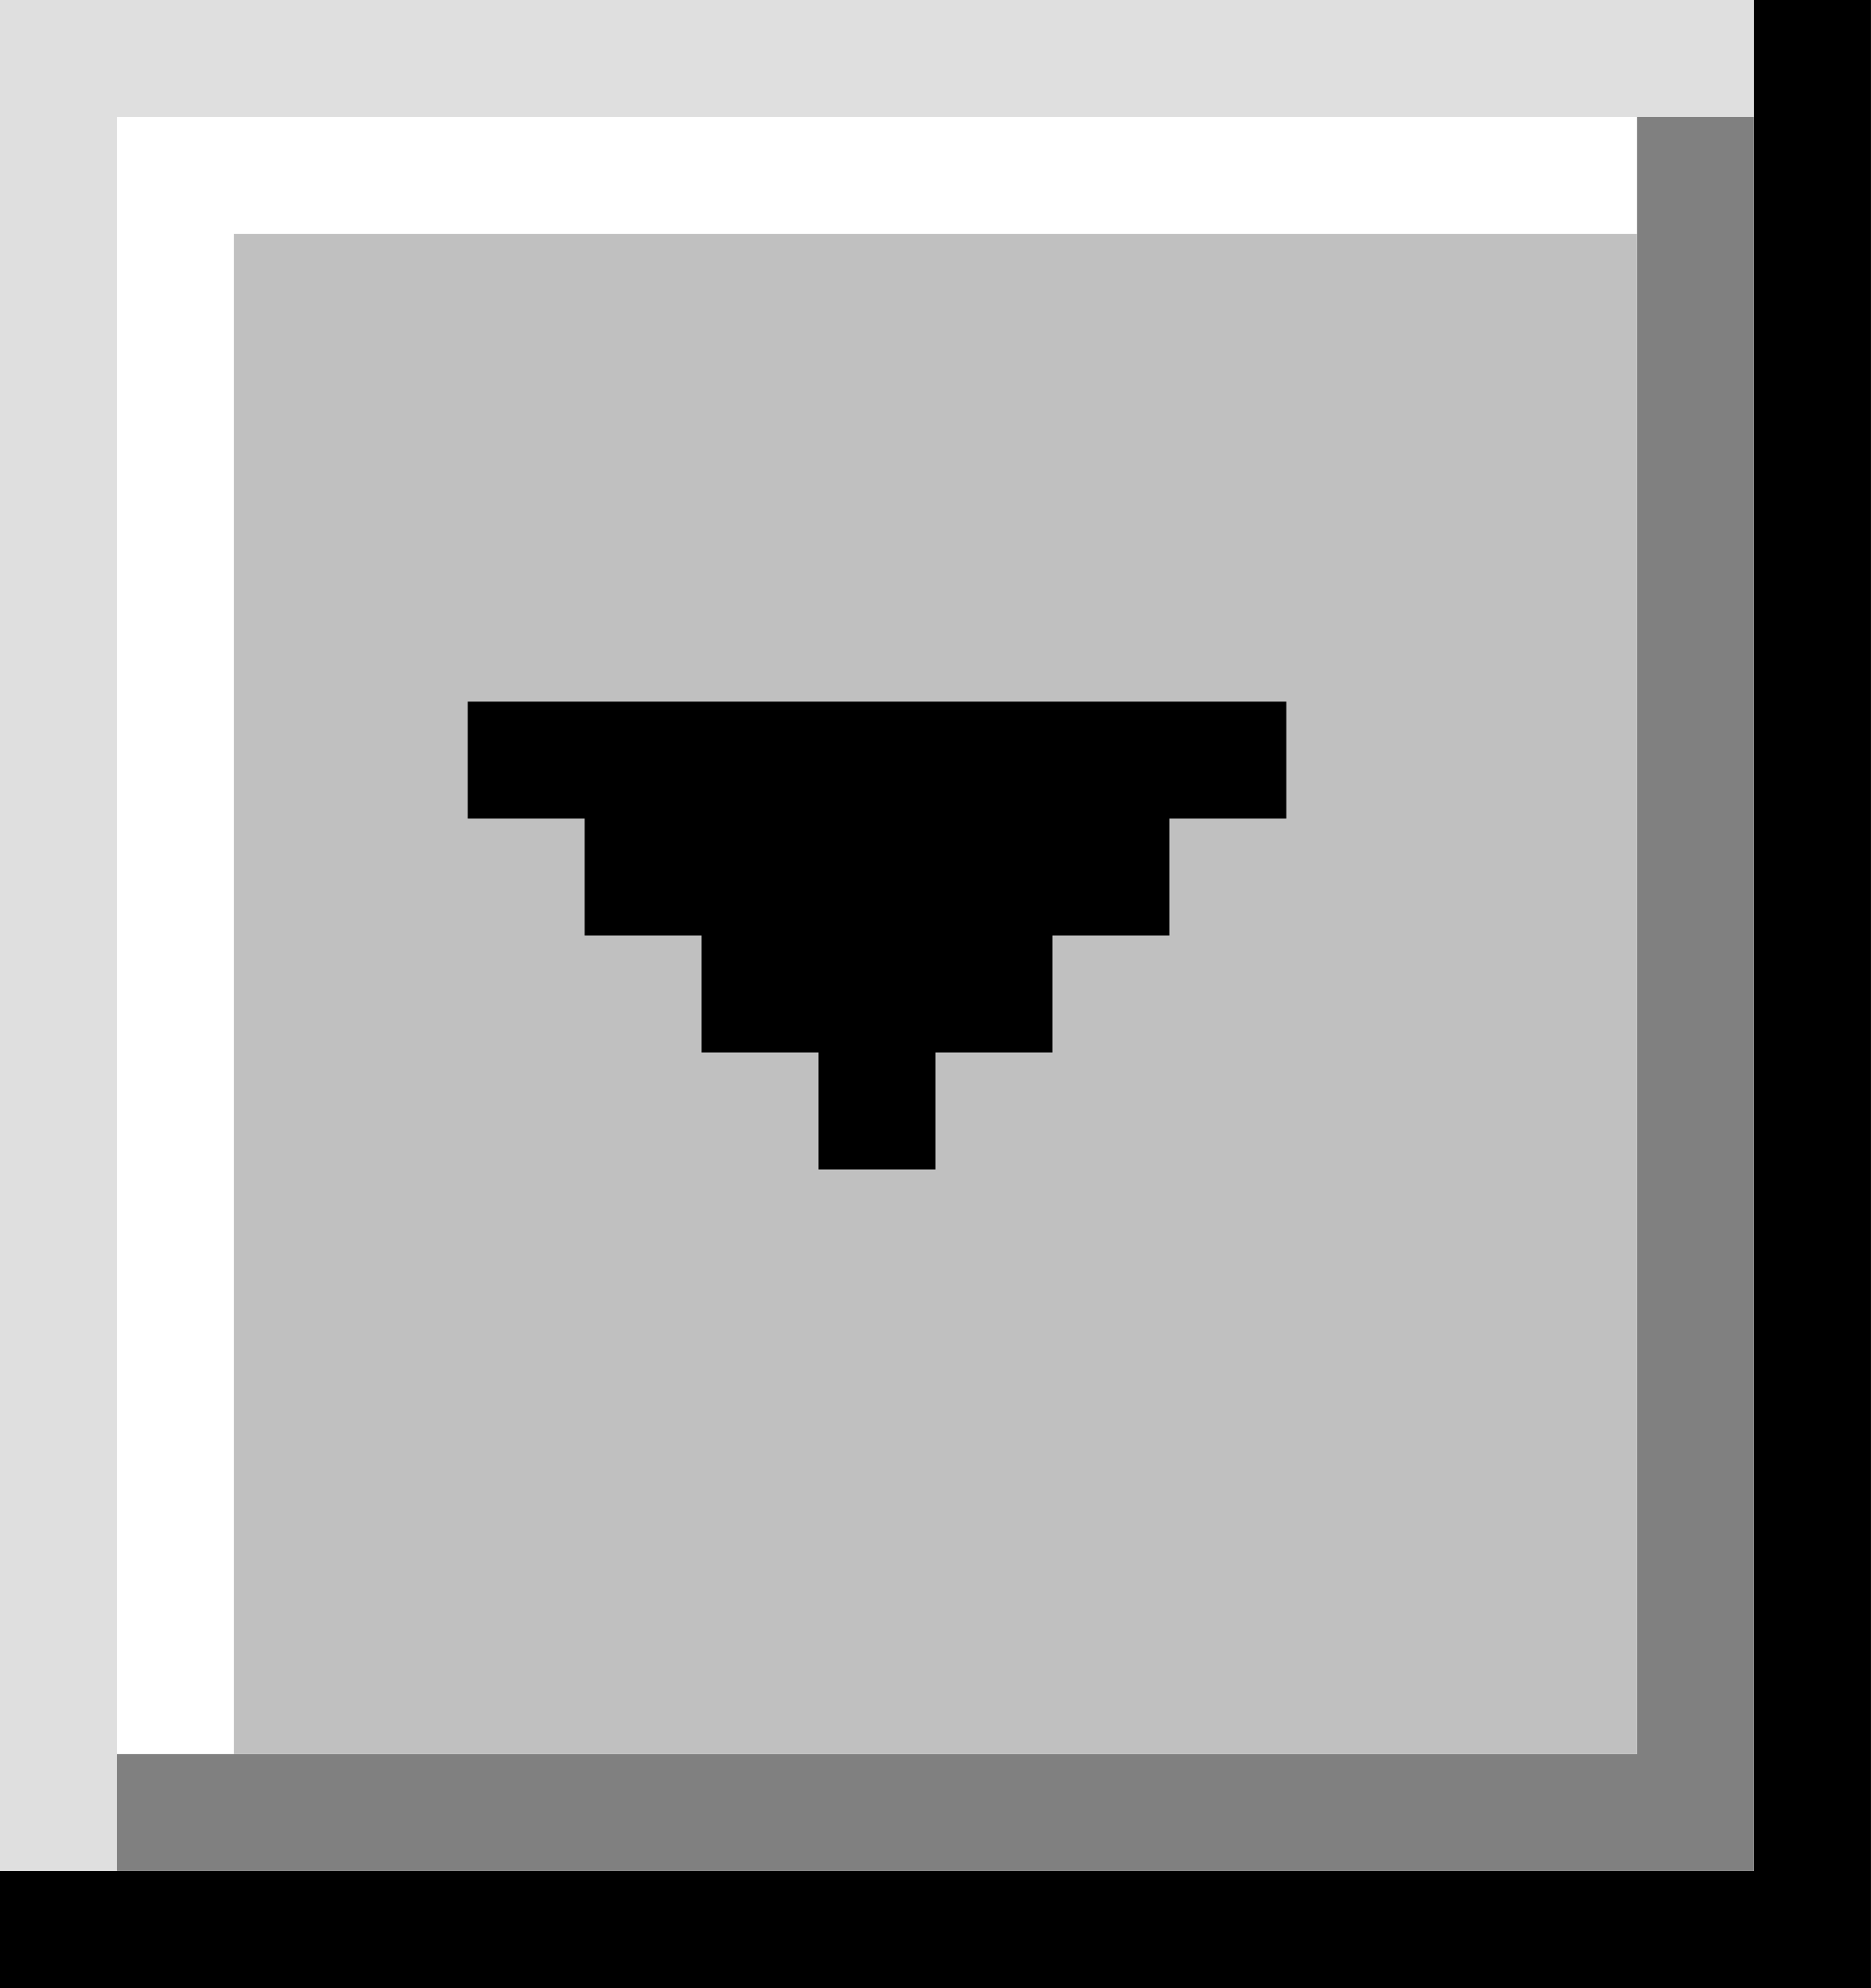
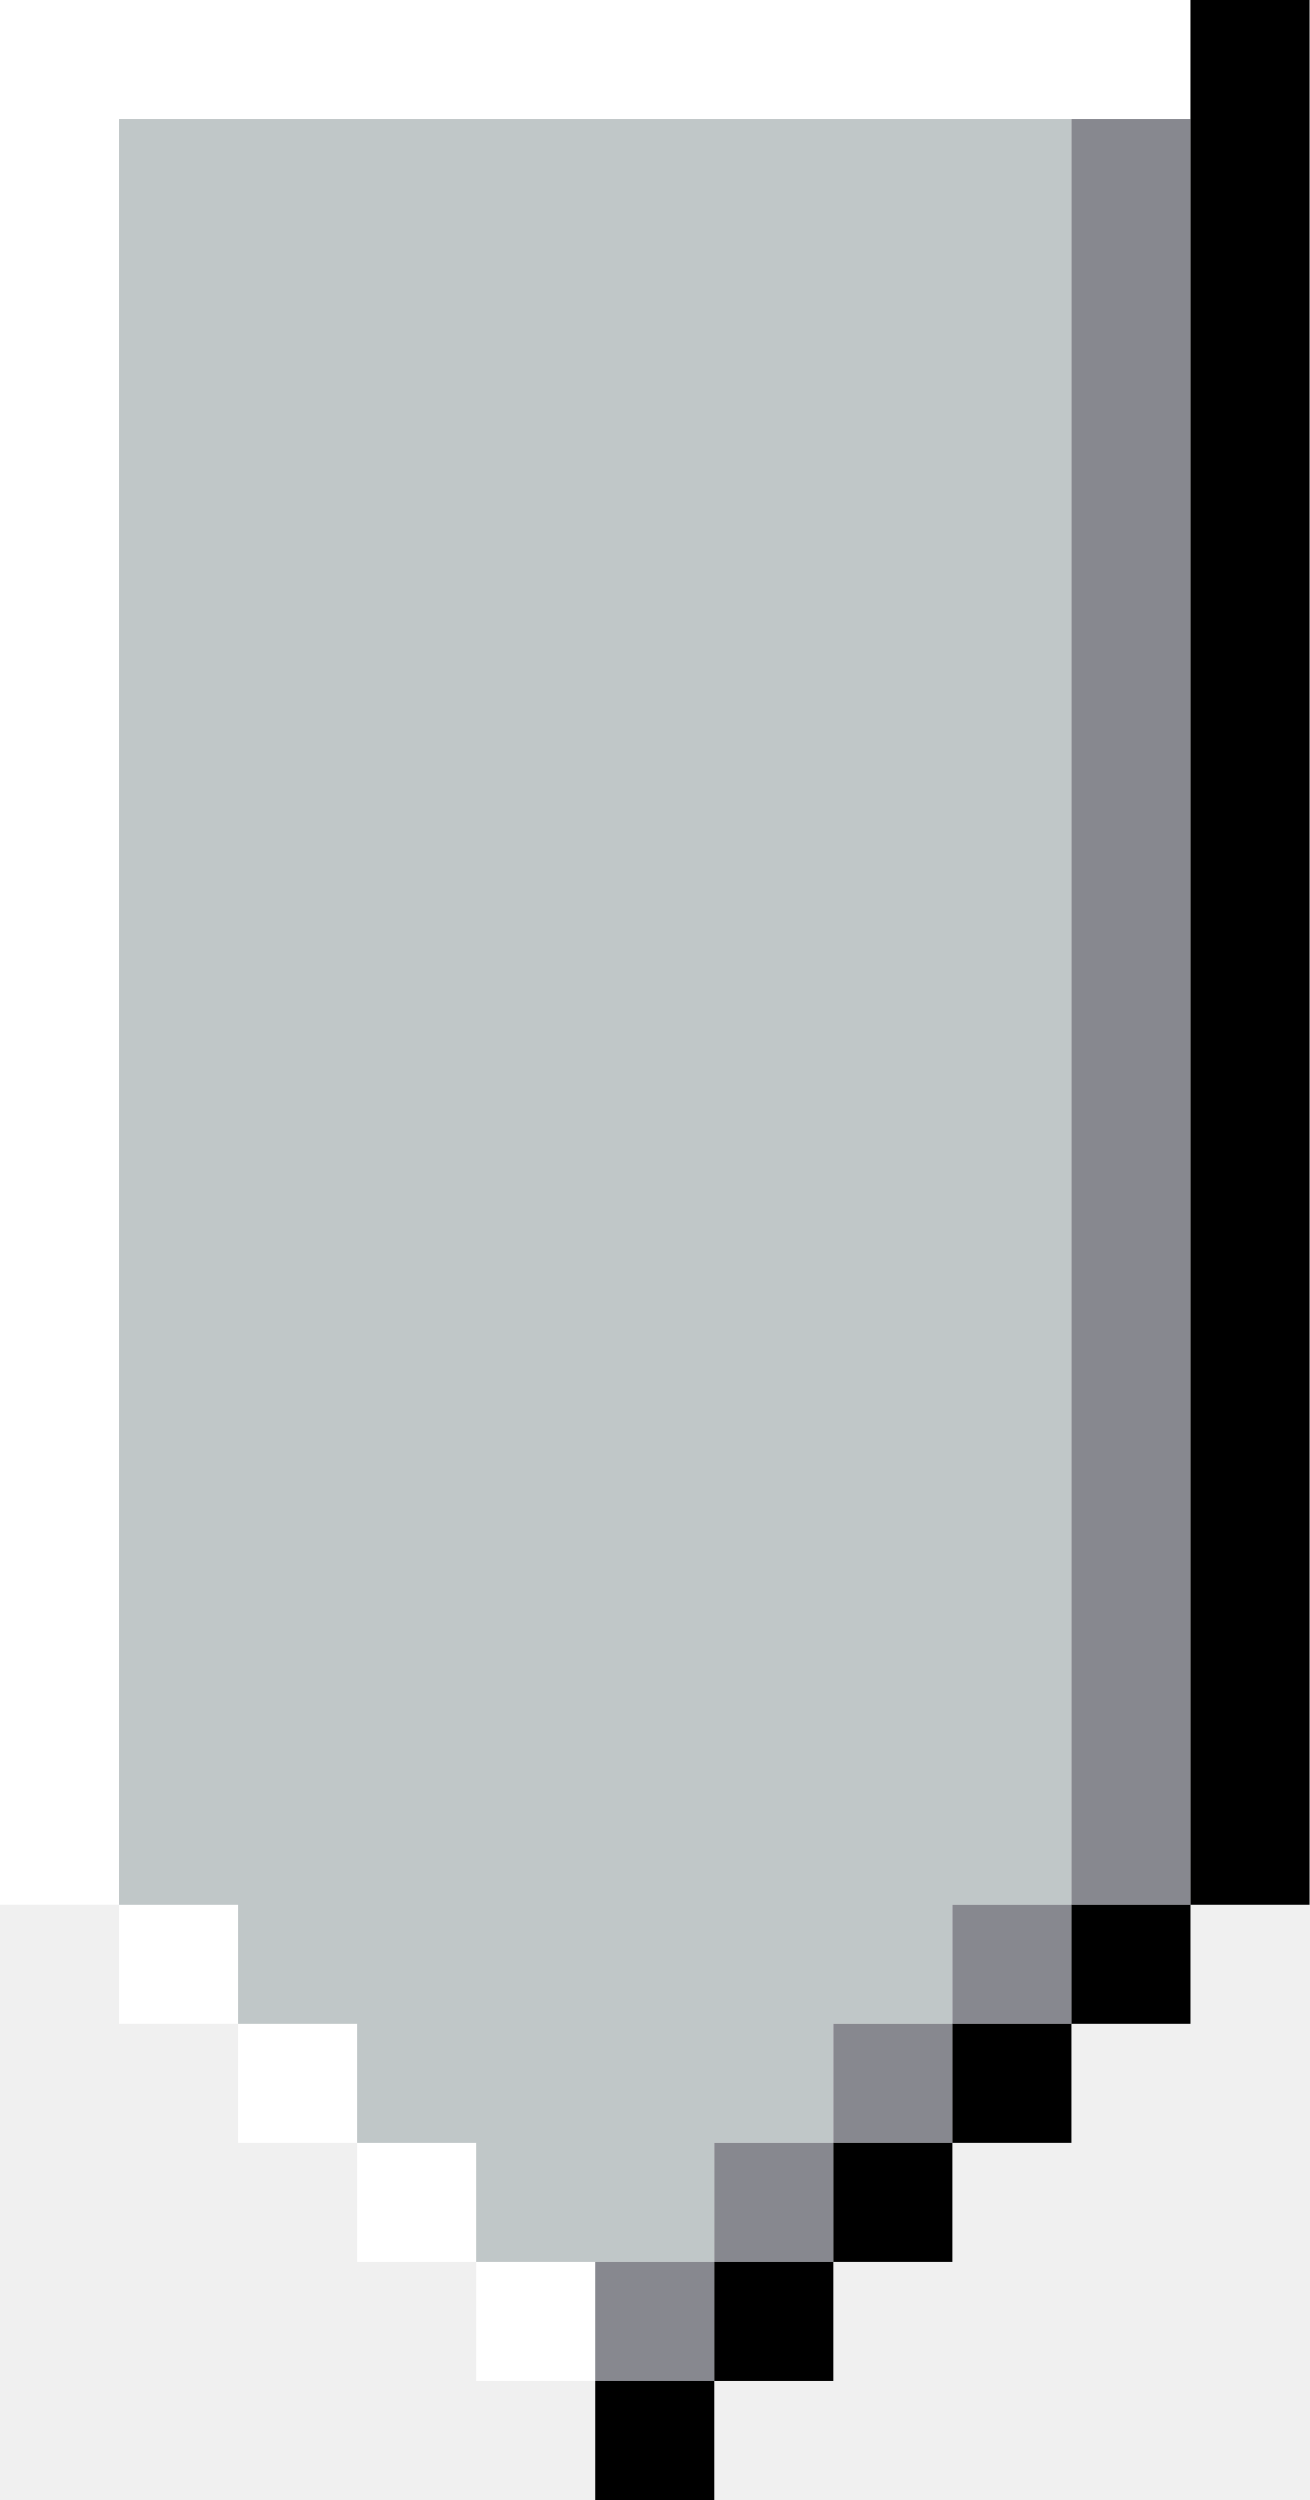
- <svg xmlns="http://www.w3.org/2000/svg" width="16" height="17" viewBox="0 0 16 17" fill="none">
-   <path fill-rule="evenodd" clip-rule="evenodd" d="M15 0H0V1V16H1V1H15V0Z" fill="#DFDFDF" />
-   <path fill-rule="evenodd" clip-rule="evenodd" d="M2 1H1V15H2V2H14V1H2Z" fill="white" />
-   <path fill-rule="evenodd" clip-rule="evenodd" d="M16 17H15H0V16H15V0H16V17Z" fill="black" />
-   <path fill-rule="evenodd" clip-rule="evenodd" d="M15 1H14V15H1V16H14H15V1Z" fill="#808080" />
-   <rect x="2" y="2" width="12" height="13" fill="#C0C0C0" />
-   <path fill-rule="evenodd" clip-rule="evenodd" d="M11 6H4V7H5V8H6V9H7V10H8V9H9V8H10V7H11V6Z" fill="black" />
+ <svg xmlns="http://www.w3.org/2000/svg" width="11" height="21" viewBox="0 0 11 21" fill="none">
+   <path fill-rule="evenodd" clip-rule="evenodd" d="M0 0V16H2V18H4V20H5V19H3V17H1V1H10V0Z" fill="white" />
+   <path fill-rule="evenodd" clip-rule="evenodd" d="M1 1V16H2V17H3V18H4V19H6V18H7V17H8V16H9V1Z" fill="#C0C7C8" />
+   <path fill-rule="evenodd" clip-rule="evenodd" d="M9 1H10V16H8V18H6V20H5V19H7V17H9Z" fill="#87888F" />
+   <path fill-rule="evenodd" clip-rule="evenodd" d="M10 0H11V16H9V18H7V20H5V21H6V19H8V17H10Z" fill="black" />
</svg>
